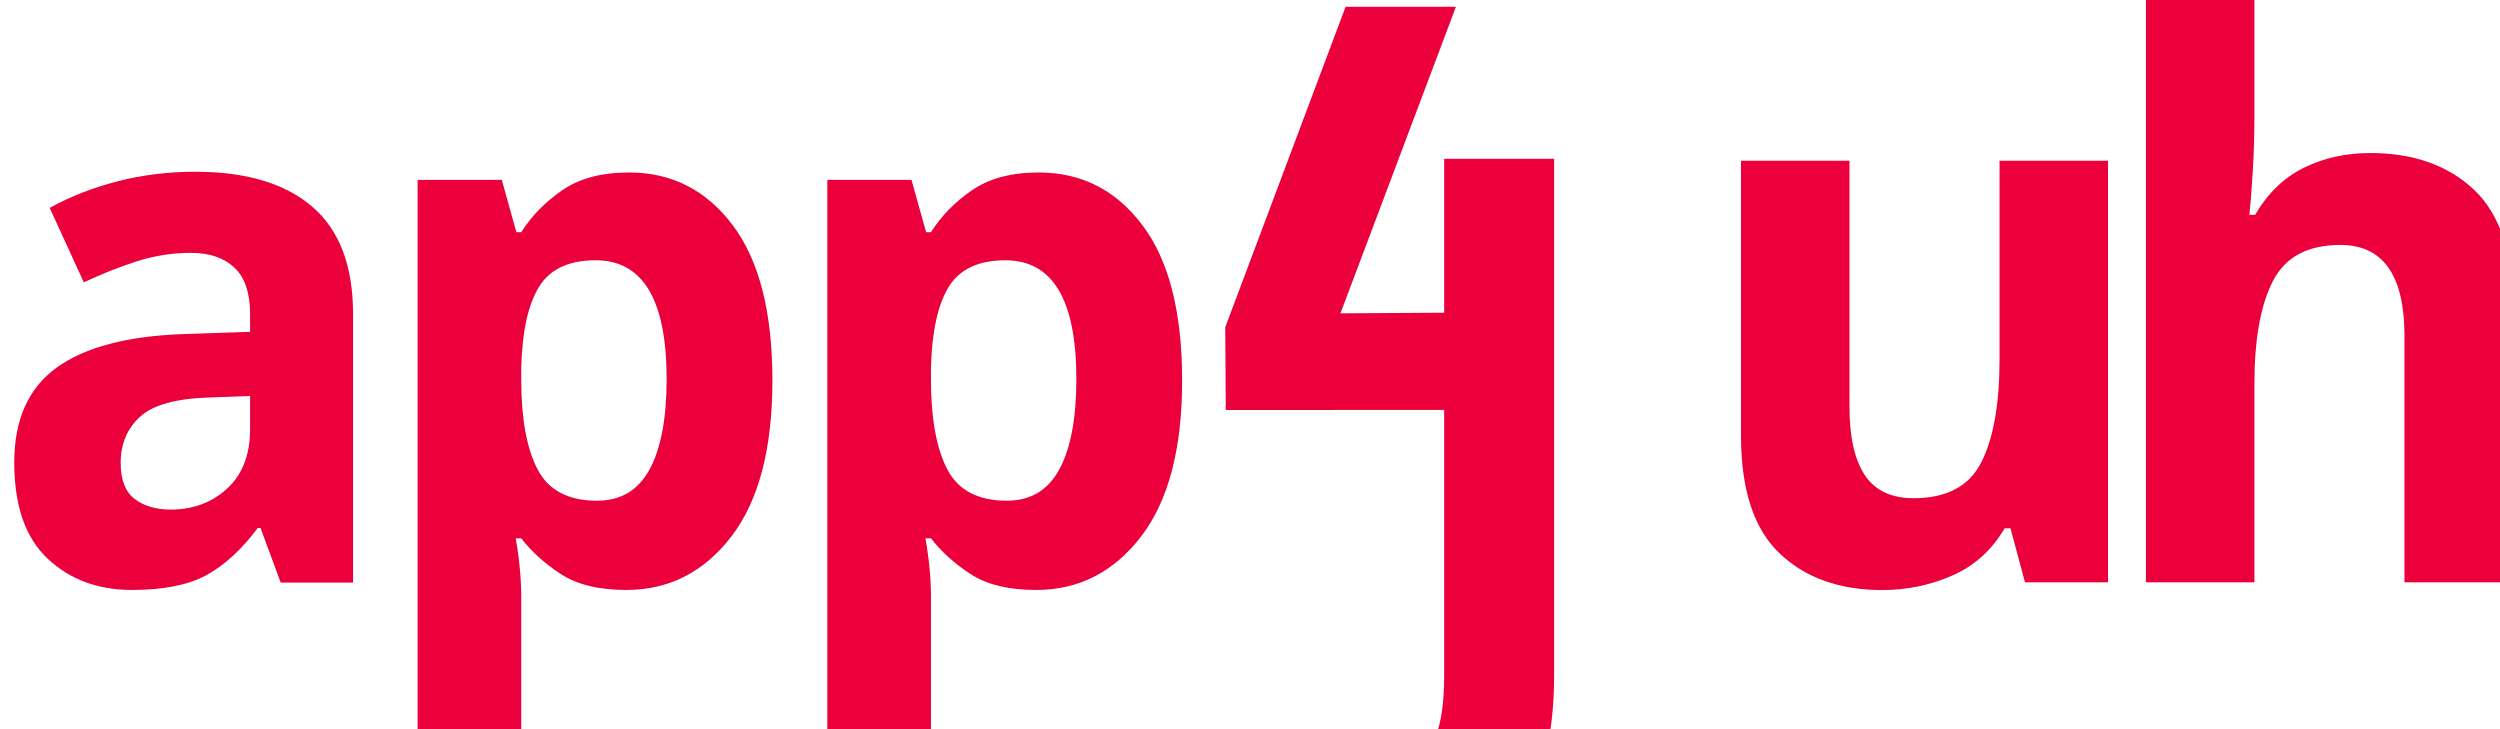
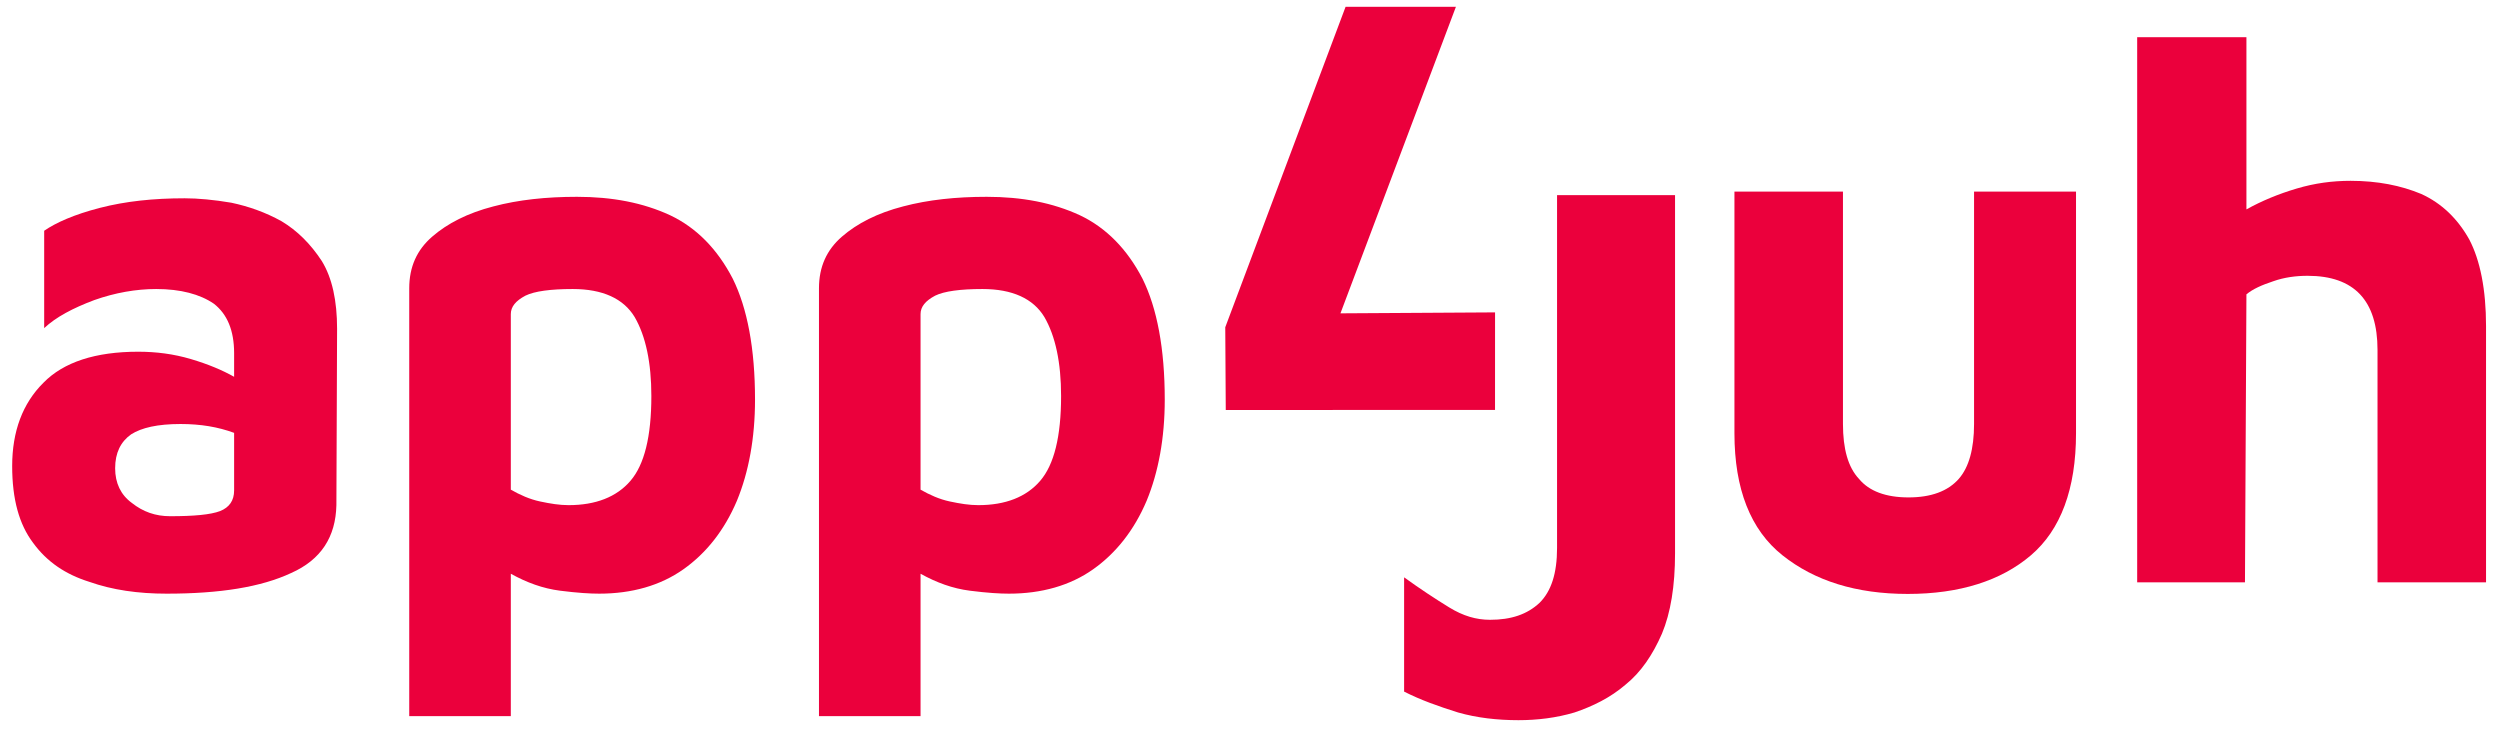
<svg xmlns="http://www.w3.org/2000/svg" width="100%" height="100%" viewBox="0 0 412 120" version="1.1" xml:space="preserve" style="fill-rule:evenodd;clip-rule:evenodd;stroke-linejoin:round;stroke-miterlimit:2;">
  <g transform="matrix(1,0,0,1,-46,-194)">
    <g>
      <g transform="matrix(0.871695,0,0,0.871695,52.7698,32.4534)">
        <g transform="matrix(1,0,0,1,91.9713,0)">
-           <g transform="matrix(0.68152,0,0,0.722557,160.168,94.8718)">
-             <g transform="matrix(202.037,0,0,202.037,207.871,277.556)">
-                         </g>
-             <text x="86.447px" y="277.556px" style="font-family:'MavenJohanniter-Bold', 'Maven Johanniter', sans-serif;font-weight:700;font-size:202.037px;fill:rgb(235,0,60);">u</text>
+           <g transform="matrix(0.68152,0,0,0.722557,219.083,295.422)">
+             <g transform="matrix(202.037,0,0,202.037,0,0)">
+               <path d="M0.304,0.015C0.233,0.015 0.176,-0.002 0.132,-0.035C0.088,-0.068 0.066,-0.121 0.066,-0.193L0.066,-0.506L0.215,-0.506L0.215,-0.205C0.215,-0.173 0.222,-0.149 0.237,-0.134C0.251,-0.118 0.274,-0.11 0.305,-0.11C0.336,-0.11 0.359,-0.118 0.374,-0.134C0.388,-0.149 0.395,-0.173 0.395,-0.205L0.395,-0.506L0.535,-0.506L0.535,-0.193C0.535,-0.121 0.514,-0.068 0.473,-0.035C0.432,-0.002 0.375,0.015 0.304,0.015Z" style="fill:rgb(235,0,60);fill-rule:nonzero;" />
+             </g>
          </g>
-           <g transform="matrix(0.68152,0,0,0.722557,236.308,94.8718)">
-             <g transform="matrix(202.037,0,0,202.037,209.892,277.556)">
-                         </g>
-             <text x="86.447px" y="277.556px" style="font-family:'MavenJohanniter-Bold', 'Maven Johanniter', sans-serif;font-weight:700;font-size:202.037px;fill:rgb(235,0,60);">h</text>
+           <g transform="matrix(0.68152,0,0,0.722557,295.223,295.422)">
+             <g transform="matrix(202.037,0,0,202.037,0,0)">
+               <path d="M0.066,-0L0.066,-0.706L0.216,-0.706L0.216,-0.483C0.237,-0.494 0.26,-0.503 0.285,-0.51C0.31,-0.517 0.334,-0.52 0.359,-0.52C0.396,-0.52 0.428,-0.514 0.456,-0.503C0.484,-0.491 0.506,-0.471 0.522,-0.444C0.537,-0.417 0.545,-0.379 0.545,-0.332L0.545,-0L0.396,-0L0.396,-0.301C0.396,-0.365 0.364,-0.397 0.3,-0.397C0.284,-0.397 0.268,-0.395 0.253,-0.39C0.237,-0.385 0.225,-0.38 0.216,-0.373L0.214,-0L0.066,-0Z" style="fill:rgb(235,0,60);fill-rule:nonzero;" />
+             </g>
          </g>
          <path d="M175.514,186.609L154.654,186.61L131.907,247.195L132.001,262.839L182.907,262.821L182.914,244.383L153.684,244.563L175.514,186.609Z" style="fill:rgb(235,0,60);" />
-           <g transform="matrix(0.68152,0,0,0.722557,101.985,119.032)">
-             <g transform="matrix(202.037,0,0,202.037,183.021,277.556)">
-                         </g>
-             <text x="86.447px" y="277.556px" style="font-family:'MavenJohanniter-Bold', 'Maven Johanniter', sans-serif;font-weight:700;font-size:202.037px;fill:rgb(235,0,60);">J</text>
+           <g transform="matrix(0.68152,0,0,0.722557,160.9,319.582)">
+             <g transform="matrix(202.037,0,0,202.037,0,0)">
+               <path d="M0.192,0.013C0.163,0.013 0.135,0.01 0.109,0.003C0.082,-0.005 0.058,-0.013 0.035,-0.024L0.035,-0.172C0.057,-0.157 0.078,-0.144 0.097,-0.133C0.116,-0.122 0.134,-0.117 0.153,-0.117C0.182,-0.117 0.204,-0.124 0.221,-0.139C0.237,-0.154 0.245,-0.177 0.245,-0.21L0.245,-0.667L0.407,-0.667L0.407,-0.203C0.407,-0.161 0.401,-0.126 0.389,-0.099C0.376,-0.071 0.36,-0.049 0.339,-0.033C0.318,-0.016 0.294,-0.005 0.269,0.003C0.244,0.01 0.218,0.013 0.192,0.013Z" style="fill:rgb(235,0,60);fill-rule:nonzero;" />
+             </g>
          </g>
        </g>
-         <g transform="matrix(0.651044,0,0,0.690246,-66.8753,103.887)">
-           <g transform="matrix(202.037,0,0,202.037,202.012,277.556)">
-                     </g>
-           <text x="86.447px" y="277.556px" style="font-family:'MavenJohanniter-Bold', 'Maven Johanniter', sans-serif;font-weight:700;font-size:202.037px;fill:rgb(235,0,60);">a</text>
+         <g transform="matrix(0.651044,0,0,0.690246,-10.5945,295.469)">
+           <g transform="matrix(202.037,0,0,202.037,0,0)">
+             <path d="M0.261,0.015C0.22,0.015 0.183,0.01 0.15,-0.001C0.116,-0.011 0.089,-0.028 0.069,-0.054C0.049,-0.079 0.039,-0.113 0.039,-0.158C0.039,-0.205 0.054,-0.243 0.084,-0.271C0.113,-0.299 0.159,-0.313 0.22,-0.313C0.246,-0.313 0.271,-0.31 0.296,-0.303C0.321,-0.296 0.341,-0.288 0.358,-0.279L0.358,-0.311C0.358,-0.342 0.348,-0.364 0.329,-0.378C0.309,-0.391 0.281,-0.398 0.246,-0.398C0.217,-0.398 0.187,-0.393 0.157,-0.383C0.126,-0.372 0.102,-0.36 0.085,-0.345L0.085,-0.477C0.102,-0.488 0.128,-0.499 0.165,-0.508C0.202,-0.517 0.242,-0.521 0.287,-0.521C0.306,-0.521 0.329,-0.519 0.354,-0.515C0.379,-0.51 0.403,-0.502 0.426,-0.49C0.449,-0.477 0.468,-0.459 0.484,-0.436C0.499,-0.413 0.506,-0.382 0.506,-0.344L0.505,-0.105C0.504,-0.062 0.483,-0.031 0.44,-0.013C0.397,0.006 0.338,0.015 0.261,0.015ZM0.187,-0.155C0.187,-0.135 0.195,-0.119 0.211,-0.108C0.227,-0.096 0.245,-0.09 0.266,-0.09C0.3,-0.09 0.324,-0.092 0.338,-0.097C0.351,-0.102 0.358,-0.111 0.358,-0.125L0.358,-0.203C0.335,-0.211 0.31,-0.215 0.281,-0.215C0.248,-0.215 0.225,-0.21 0.21,-0.201C0.195,-0.191 0.187,-0.176 0.187,-0.155Z" style="fill:rgb(235,0,60);fill-rule:nonzero;" />
+           </g>
        </g>
      </g>
-       <g transform="matrix(0.567511,0,0,0.601684,56.8154,123.011)">
-         <g transform="matrix(202.037,0,0,202.037,207.871,277.556)">
-                 </g>
-         <text x="86.447px" y="277.556px" style="font-family:'MavenJohanniter-Bold', 'Maven Johanniter', sans-serif;font-weight:700;font-size:202.037px;fill:rgb(235,0,60);">p</text>
+       <g transform="matrix(0.567511,0,0,0.601684,105.875,290.012)">
+         <g transform="matrix(202.037,0,0,202.037,0,0)">
+           <path d="M0.339,0.015C0.326,0.015 0.308,0.014 0.283,0.011C0.258,0.008 0.235,0 0.212,-0.012L0.212,0.181L0.066,0.181L0.066,-0.399C0.066,-0.428 0.077,-0.451 0.099,-0.469C0.121,-0.487 0.15,-0.501 0.187,-0.51C0.223,-0.519 0.263,-0.523 0.307,-0.523C0.358,-0.523 0.402,-0.515 0.441,-0.498C0.479,-0.481 0.509,-0.452 0.531,-0.412C0.552,-0.372 0.563,-0.317 0.563,-0.248C0.563,-0.196 0.554,-0.15 0.537,-0.111C0.519,-0.071 0.493,-0.04 0.46,-0.018C0.427,0.004 0.386,0.015 0.339,0.015ZM0.295,-0.105C0.334,-0.105 0.364,-0.116 0.384,-0.138C0.404,-0.16 0.414,-0.198 0.414,-0.253C0.414,-0.298 0.406,-0.334 0.39,-0.36C0.374,-0.385 0.344,-0.398 0.301,-0.398C0.269,-0.398 0.246,-0.395 0.233,-0.389C0.219,-0.382 0.212,-0.374 0.212,-0.364L0.212,-0.126C0.225,-0.119 0.239,-0.113 0.254,-0.11C0.269,-0.107 0.282,-0.105 0.295,-0.105Z" style="fill:rgb(235,0,60);fill-rule:nonzero;" />
+         </g>
      </g>
-       <g transform="matrix(0.567511,0,0,0.601684,124.339,123.011)">
-         <g transform="matrix(202.037,0,0,202.037,207.871,277.556)">
-                 </g>
-         <text x="86.447px" y="277.556px" style="font-family:'MavenJohanniter-Bold', 'Maven Johanniter', sans-serif;font-weight:700;font-size:202.037px;fill:rgb(235,0,60);">p</text>
+       <g transform="matrix(0.567511,0,0,0.601684,173.399,290.012)">
+         <g transform="matrix(202.037,0,0,202.037,0,0)">
+           <path d="M0.339,0.015C0.326,0.015 0.308,0.014 0.283,0.011C0.258,0.008 0.235,0 0.212,-0.012L0.212,0.181L0.066,0.181L0.066,-0.399C0.066,-0.428 0.077,-0.451 0.099,-0.469C0.121,-0.487 0.15,-0.501 0.187,-0.51C0.223,-0.519 0.263,-0.523 0.307,-0.523C0.358,-0.523 0.402,-0.515 0.441,-0.498C0.479,-0.481 0.509,-0.452 0.531,-0.412C0.552,-0.372 0.563,-0.317 0.563,-0.248C0.563,-0.196 0.554,-0.15 0.537,-0.111C0.519,-0.071 0.493,-0.04 0.46,-0.018C0.427,0.004 0.386,0.015 0.339,0.015ZM0.295,-0.105C0.334,-0.105 0.364,-0.116 0.384,-0.138C0.404,-0.16 0.414,-0.198 0.414,-0.253C0.414,-0.298 0.406,-0.334 0.39,-0.36C0.374,-0.385 0.344,-0.398 0.301,-0.398C0.269,-0.398 0.246,-0.395 0.233,-0.389C0.219,-0.382 0.212,-0.374 0.212,-0.364L0.212,-0.126C0.225,-0.119 0.239,-0.113 0.254,-0.11C0.269,-0.107 0.282,-0.105 0.295,-0.105Z" style="fill:rgb(235,0,60);fill-rule:nonzero;" />
+         </g>
      </g>
    </g>
  </g>
</svg>
